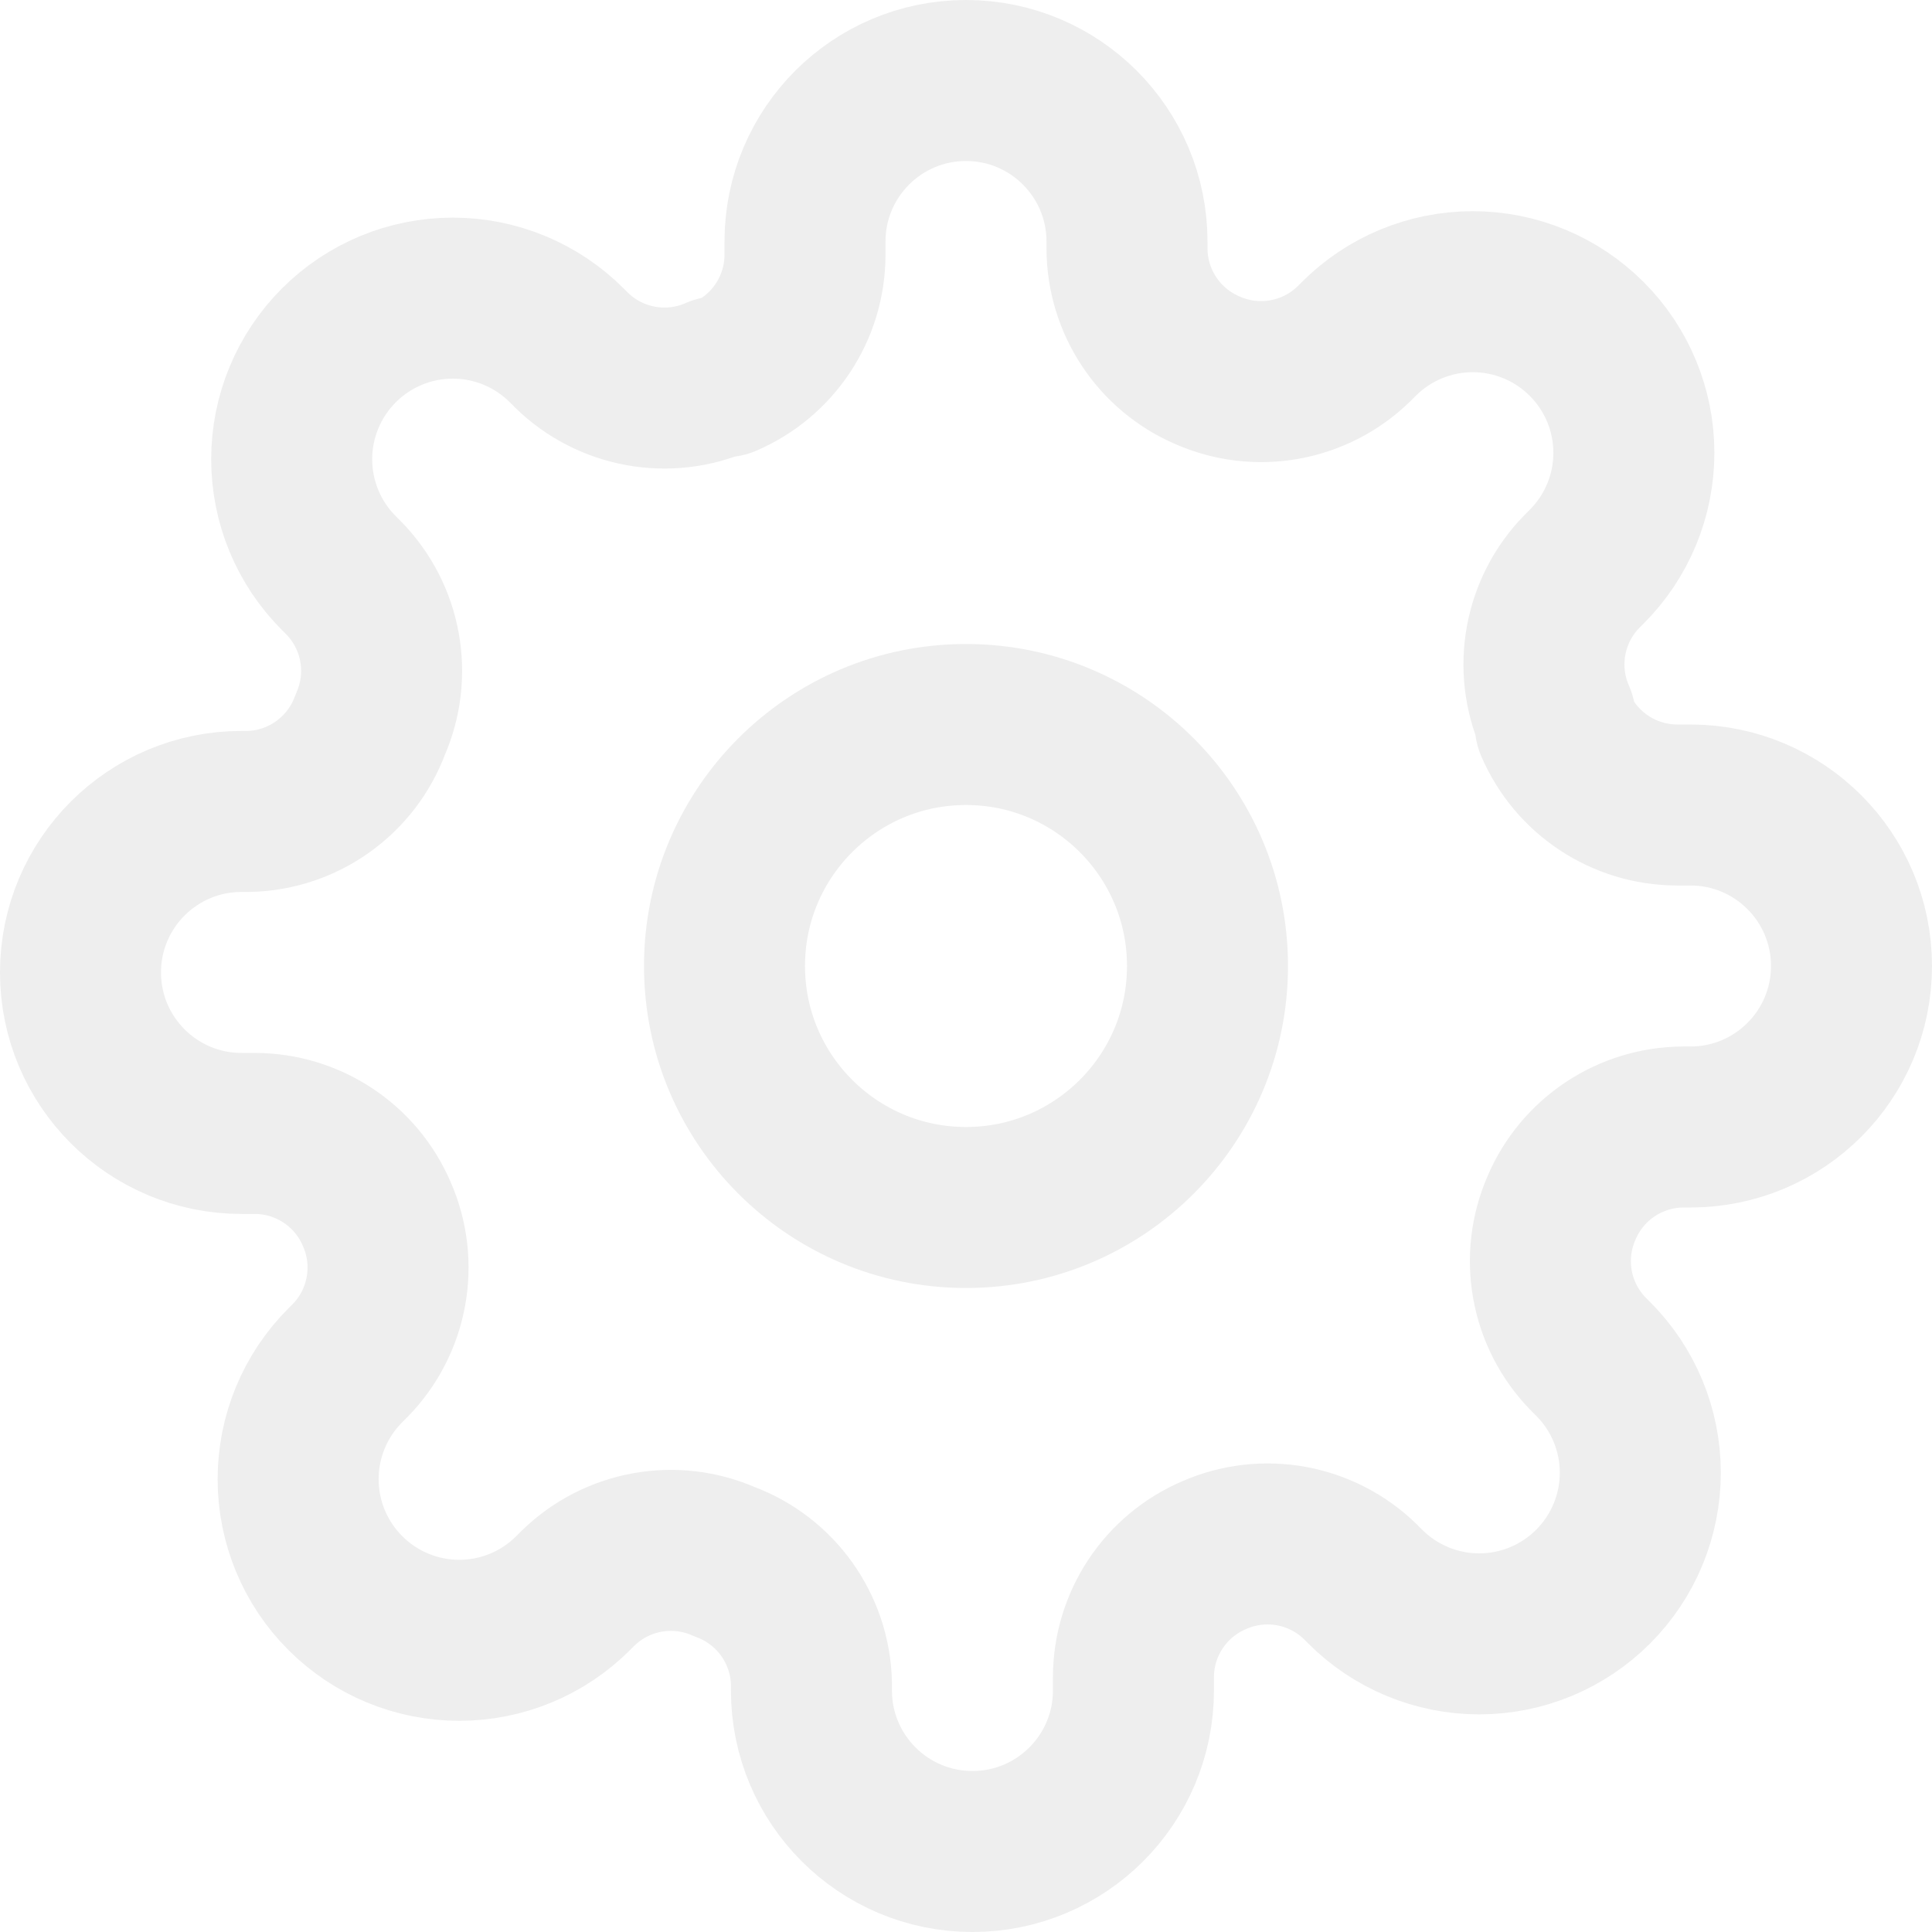
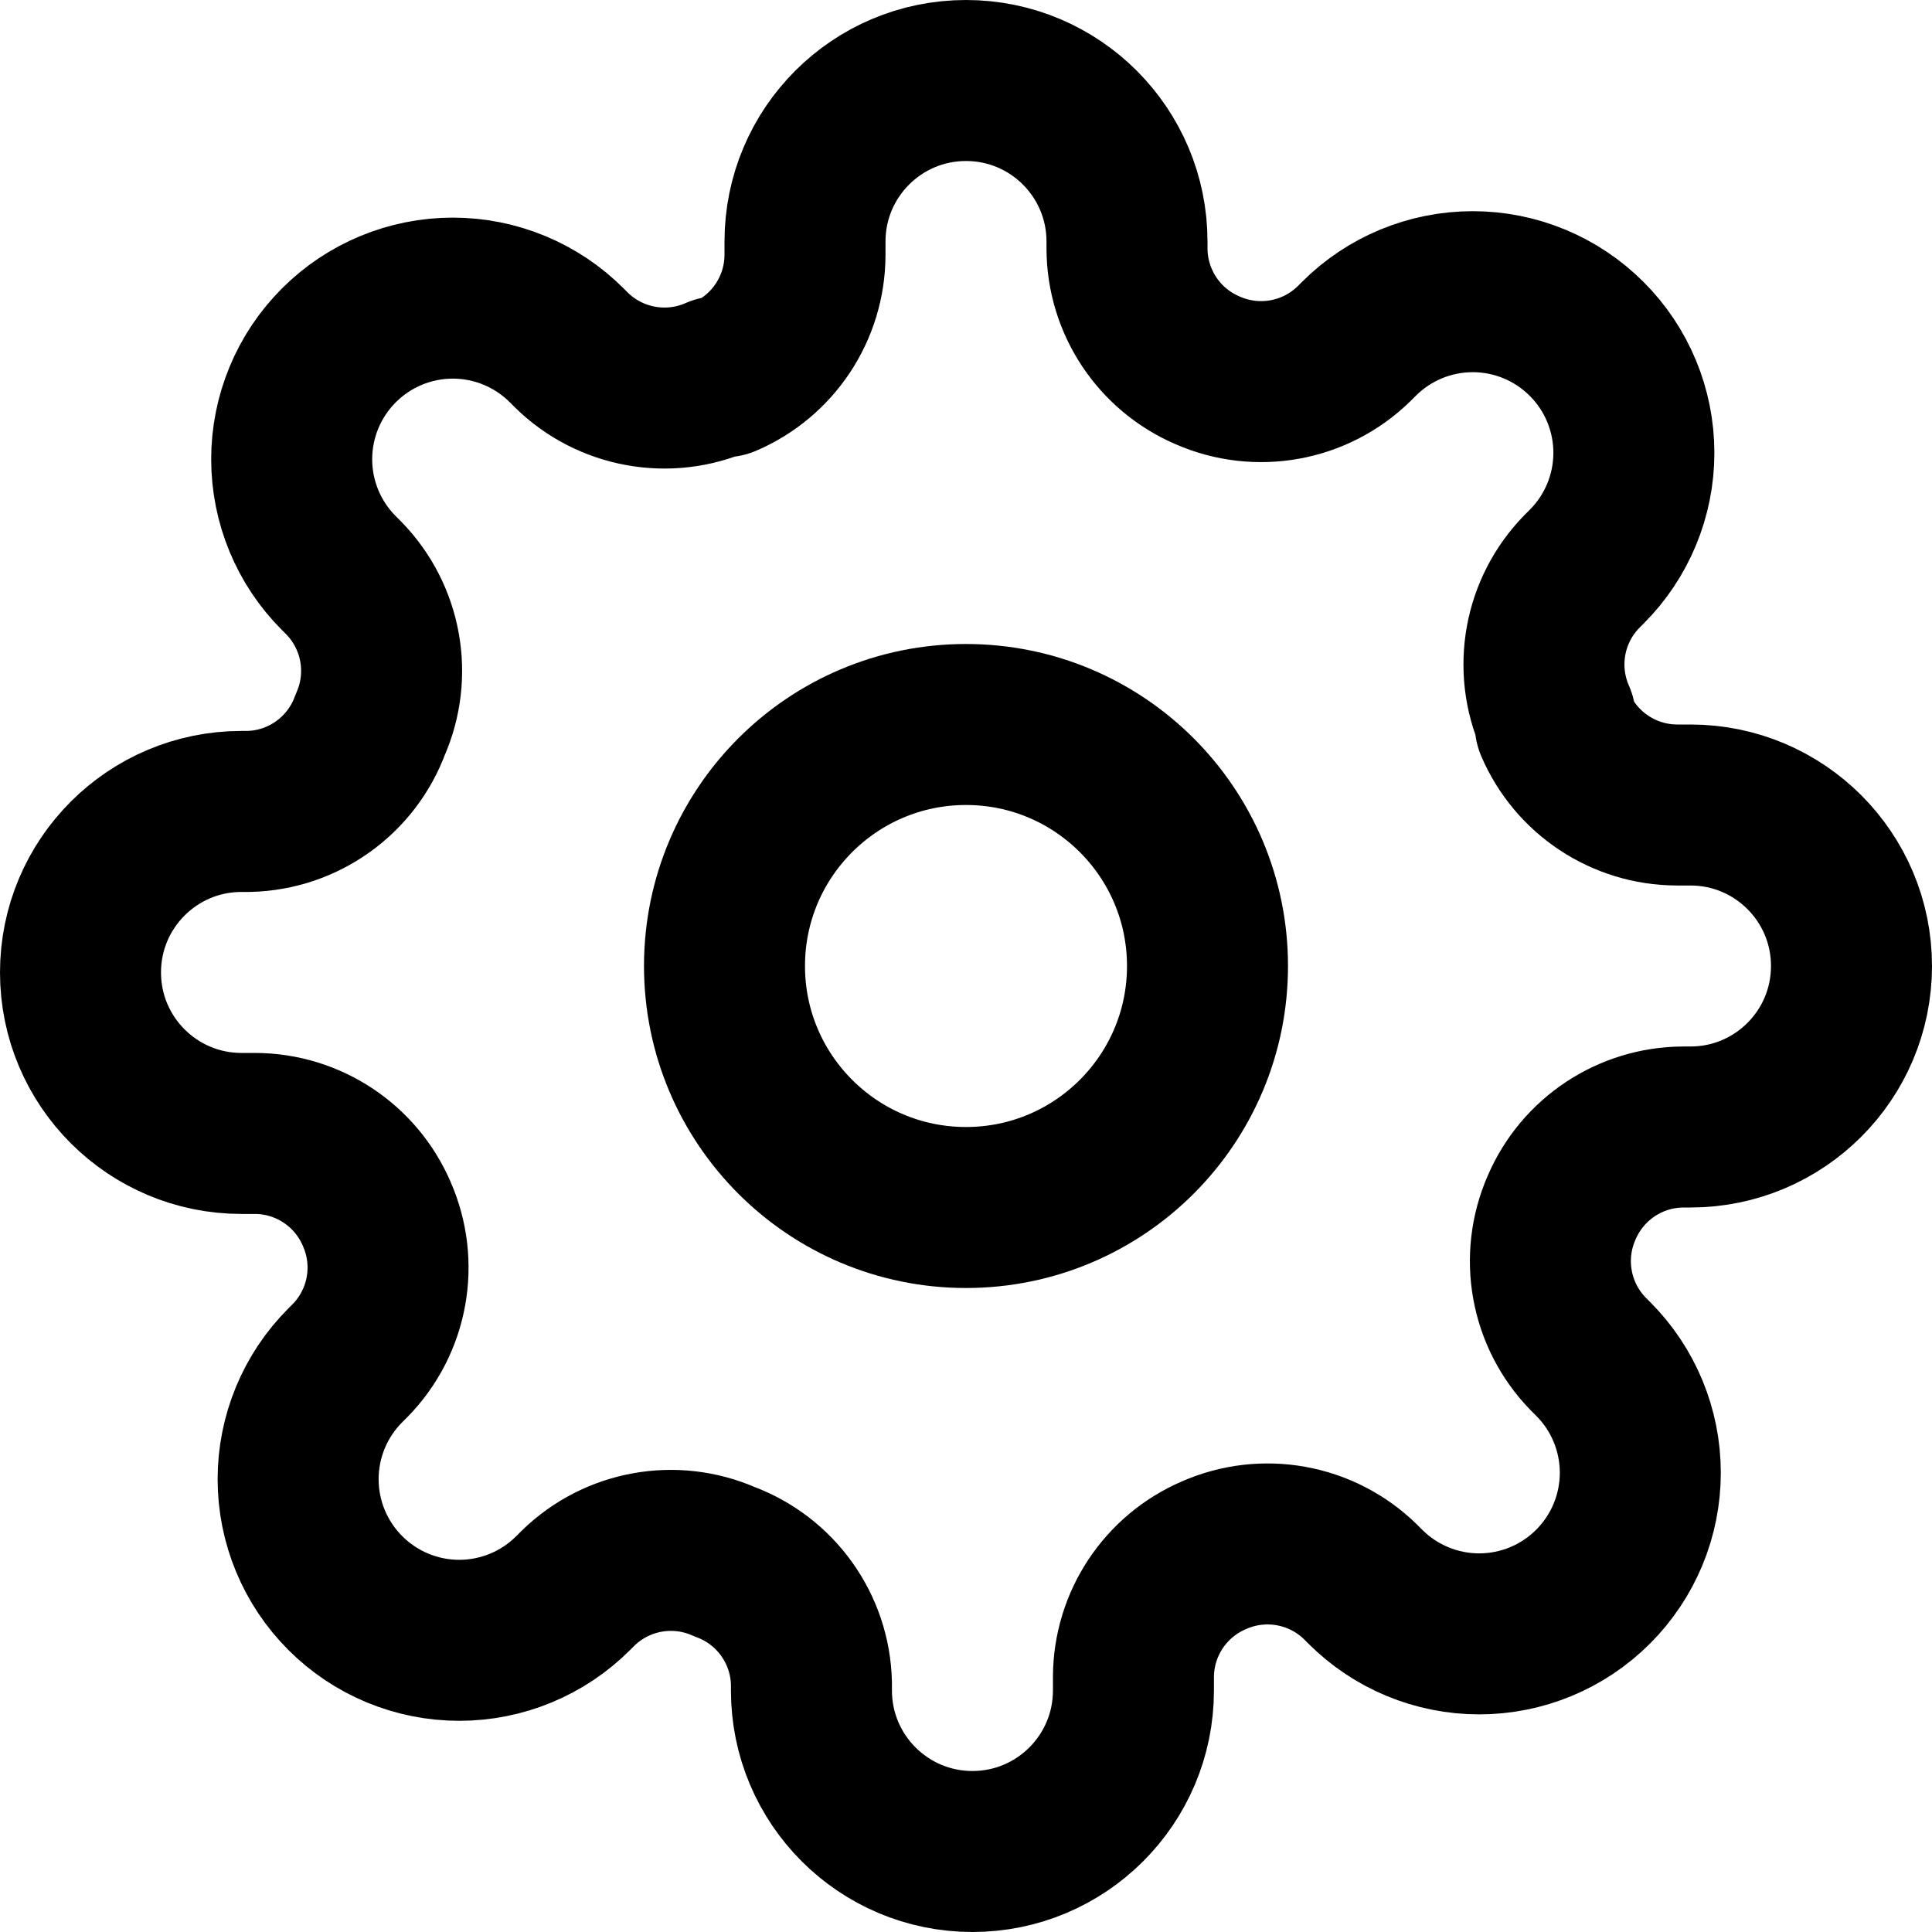
- <svg xmlns="http://www.w3.org/2000/svg" width="24" height="24" viewBox="0 0 24 24" fill="none" stroke="#eeeeee" stroke-width="2" stroke-linecap="round" stroke-linejoin="round" class="feather feather-settings">
+ <svg xmlns="http://www.w3.org/2000/svg" width="24" height="24" viewBox="0 0 24 24" fill="none" stroke="#000000" stroke-width="2" stroke-linecap="round" stroke-linejoin="round" class="feather feather-settings">
  <circle cx="12" cy="12" r="3" />
  <path d="M19.4 15a1.65 1.65 0 0 0 .33 1.82l.06.06a2 2 0 0 1 0 2.83 2 2 0 0 1-2.83 0l-.06-.06a1.65 1.65 0 0 0-1.82-.33 1.65 1.65 0 0 0-1 1.51V21a2 2 0 0 1-2 2 2 2 0 0 1-2-2v-.09A1.65 1.65 0 0 0 9 19.4a1.65 1.65 0 0 0-1.82.33l-.06.06a2 2 0 0 1-2.83 0 2 2 0 0 1 0-2.83l.06-.06a1.65 1.65 0 0 0 .33-1.82 1.65 1.65 0 0 0-1.51-1H3a2 2 0 0 1-2-2 2 2 0 0 1 2-2h.09A1.65 1.65 0 0 0 4.6 9a1.65 1.65 0 0 0-.33-1.82l-.06-.06a2 2 0 0 1 0-2.83 2 2 0 0 1 2.83 0l.06.06a1.65 1.65 0 0 0 1.82.33H9a1.65 1.65 0 0 0 1-1.51V3a2 2 0 0 1 2-2 2 2 0 0 1 2 2v.09a1.65 1.65 0 0 0 1 1.51 1.65 1.65 0 0 0 1.82-.33l.06-.06a2 2 0 0 1 2.83 0 2 2 0 0 1 0 2.83l-.06.06a1.65 1.65 0 0 0-.33 1.82V9a1.65 1.65 0 0 0 1.51 1H21a2 2 0 0 1 2 2 2 2 0 0 1-2 2h-.09a1.65 1.65 0 0 0-1.51 1z" />
</svg>
